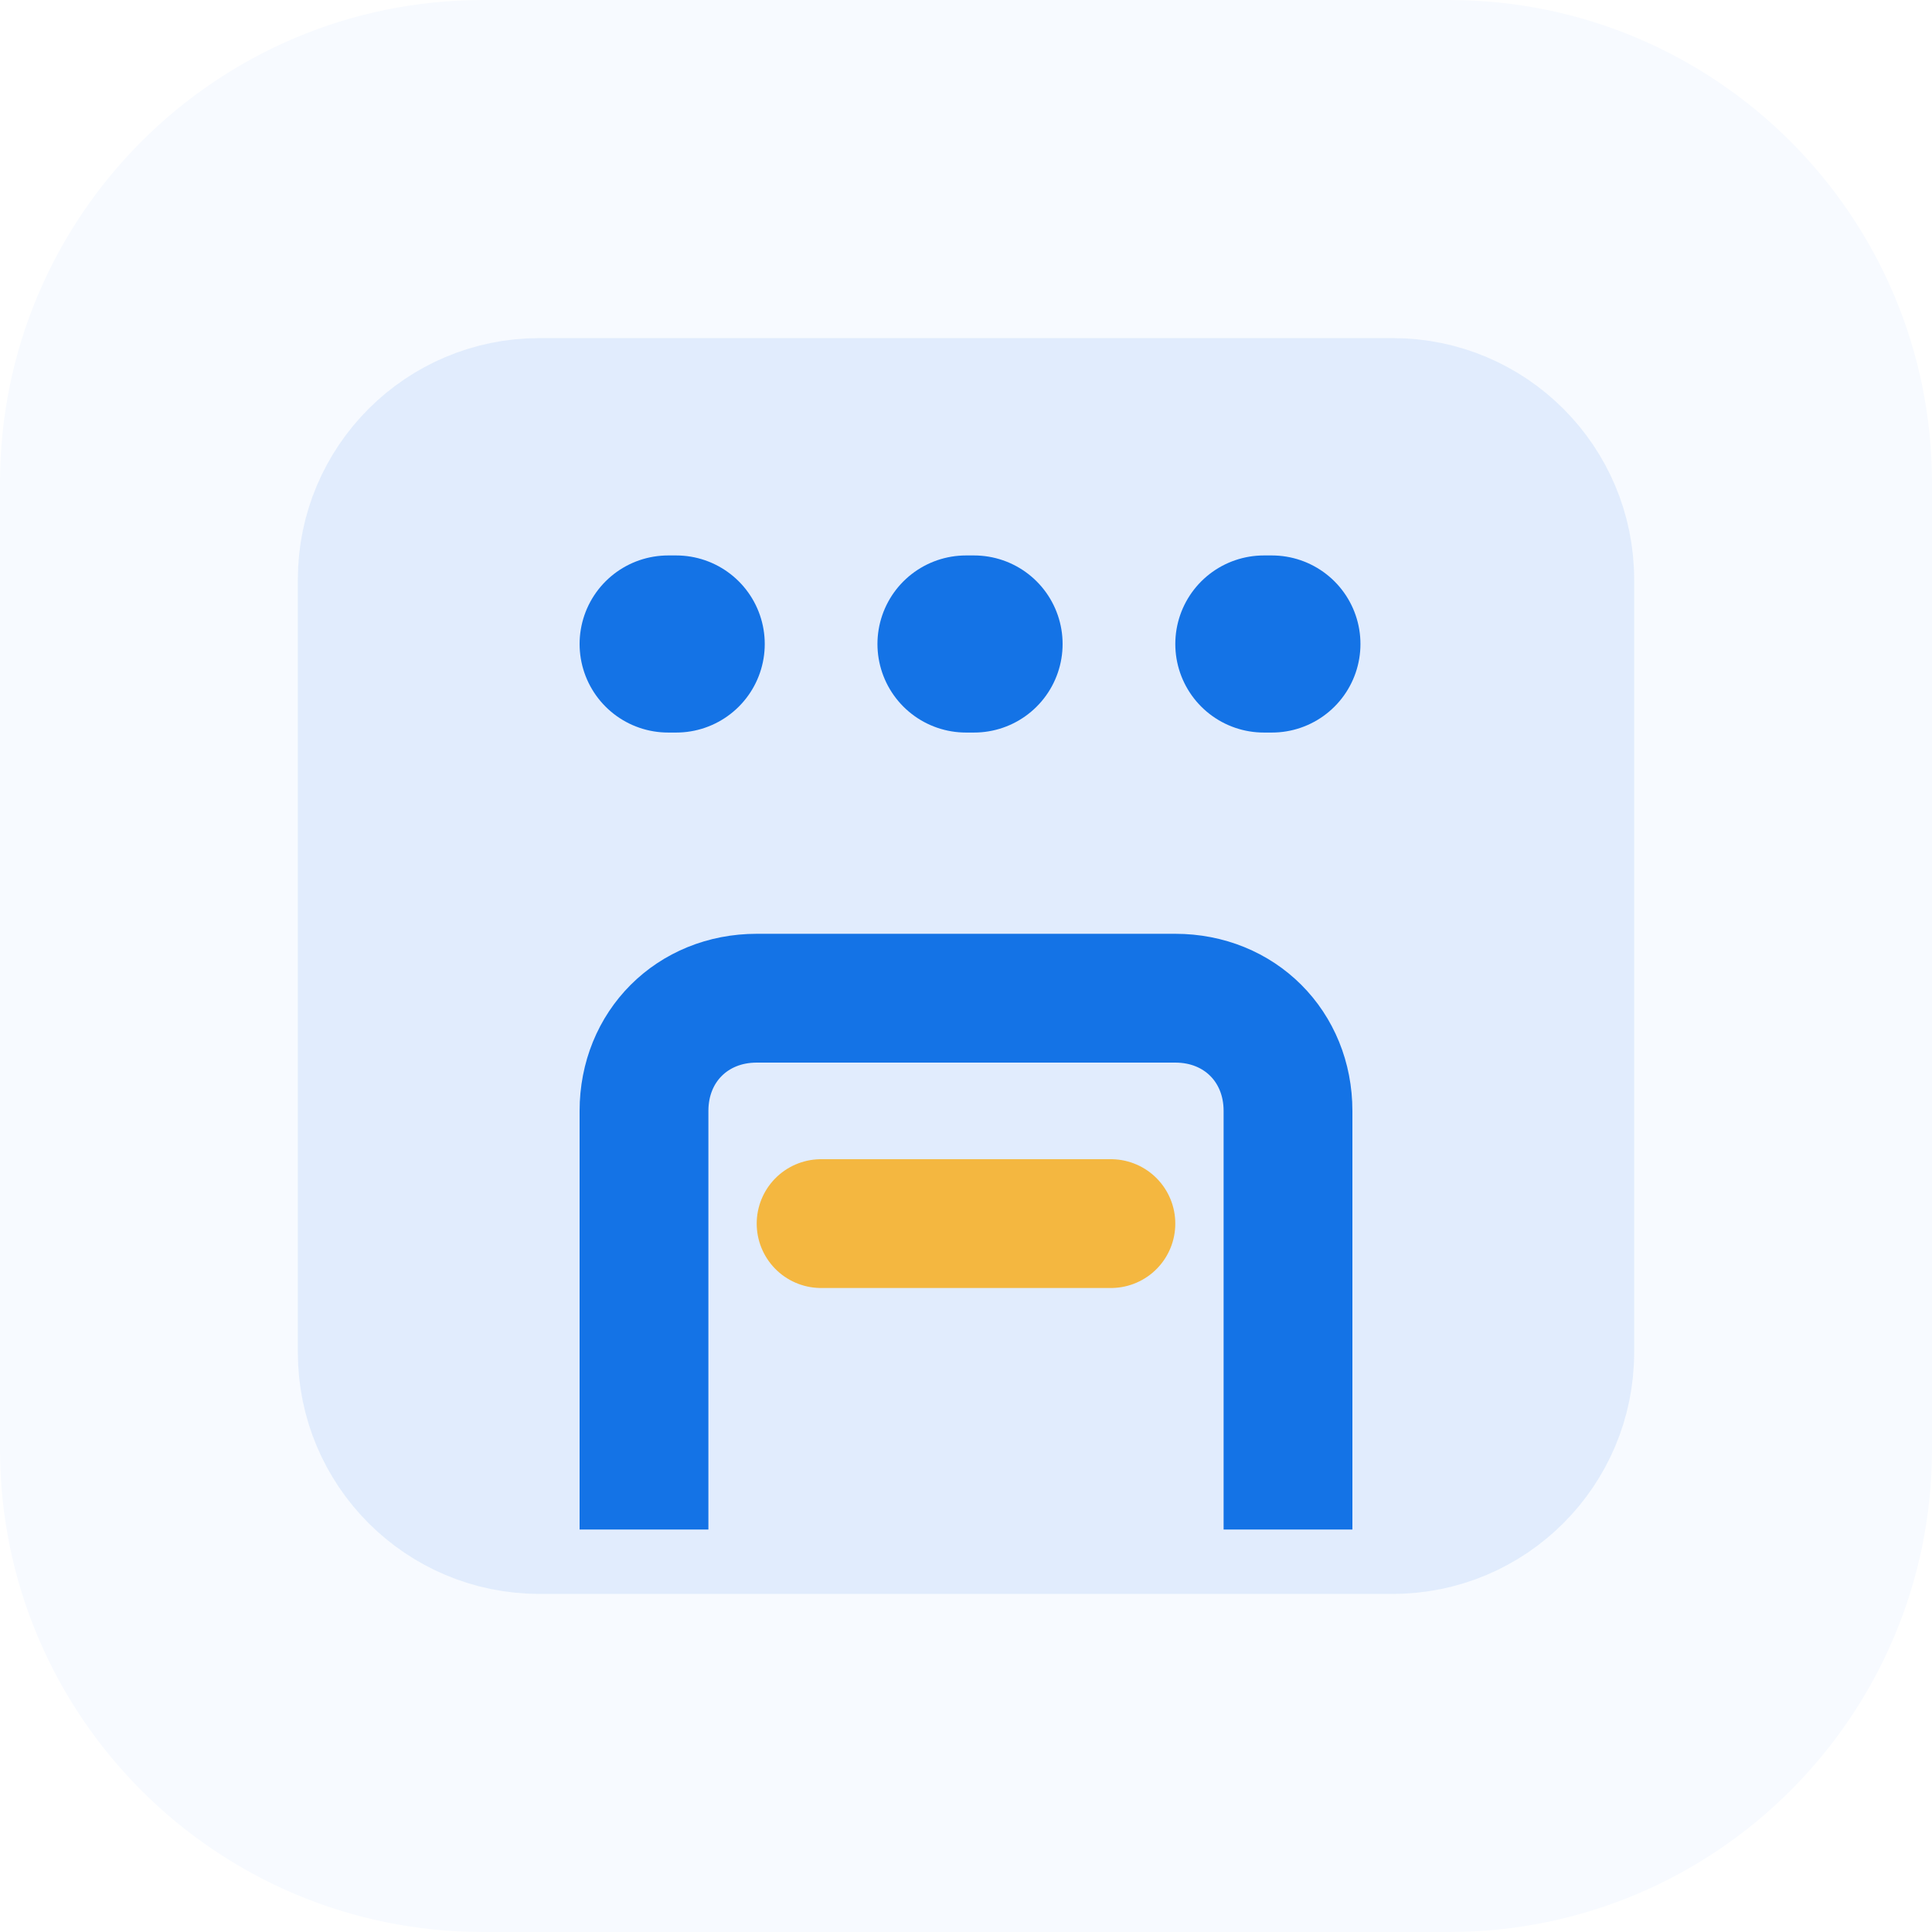
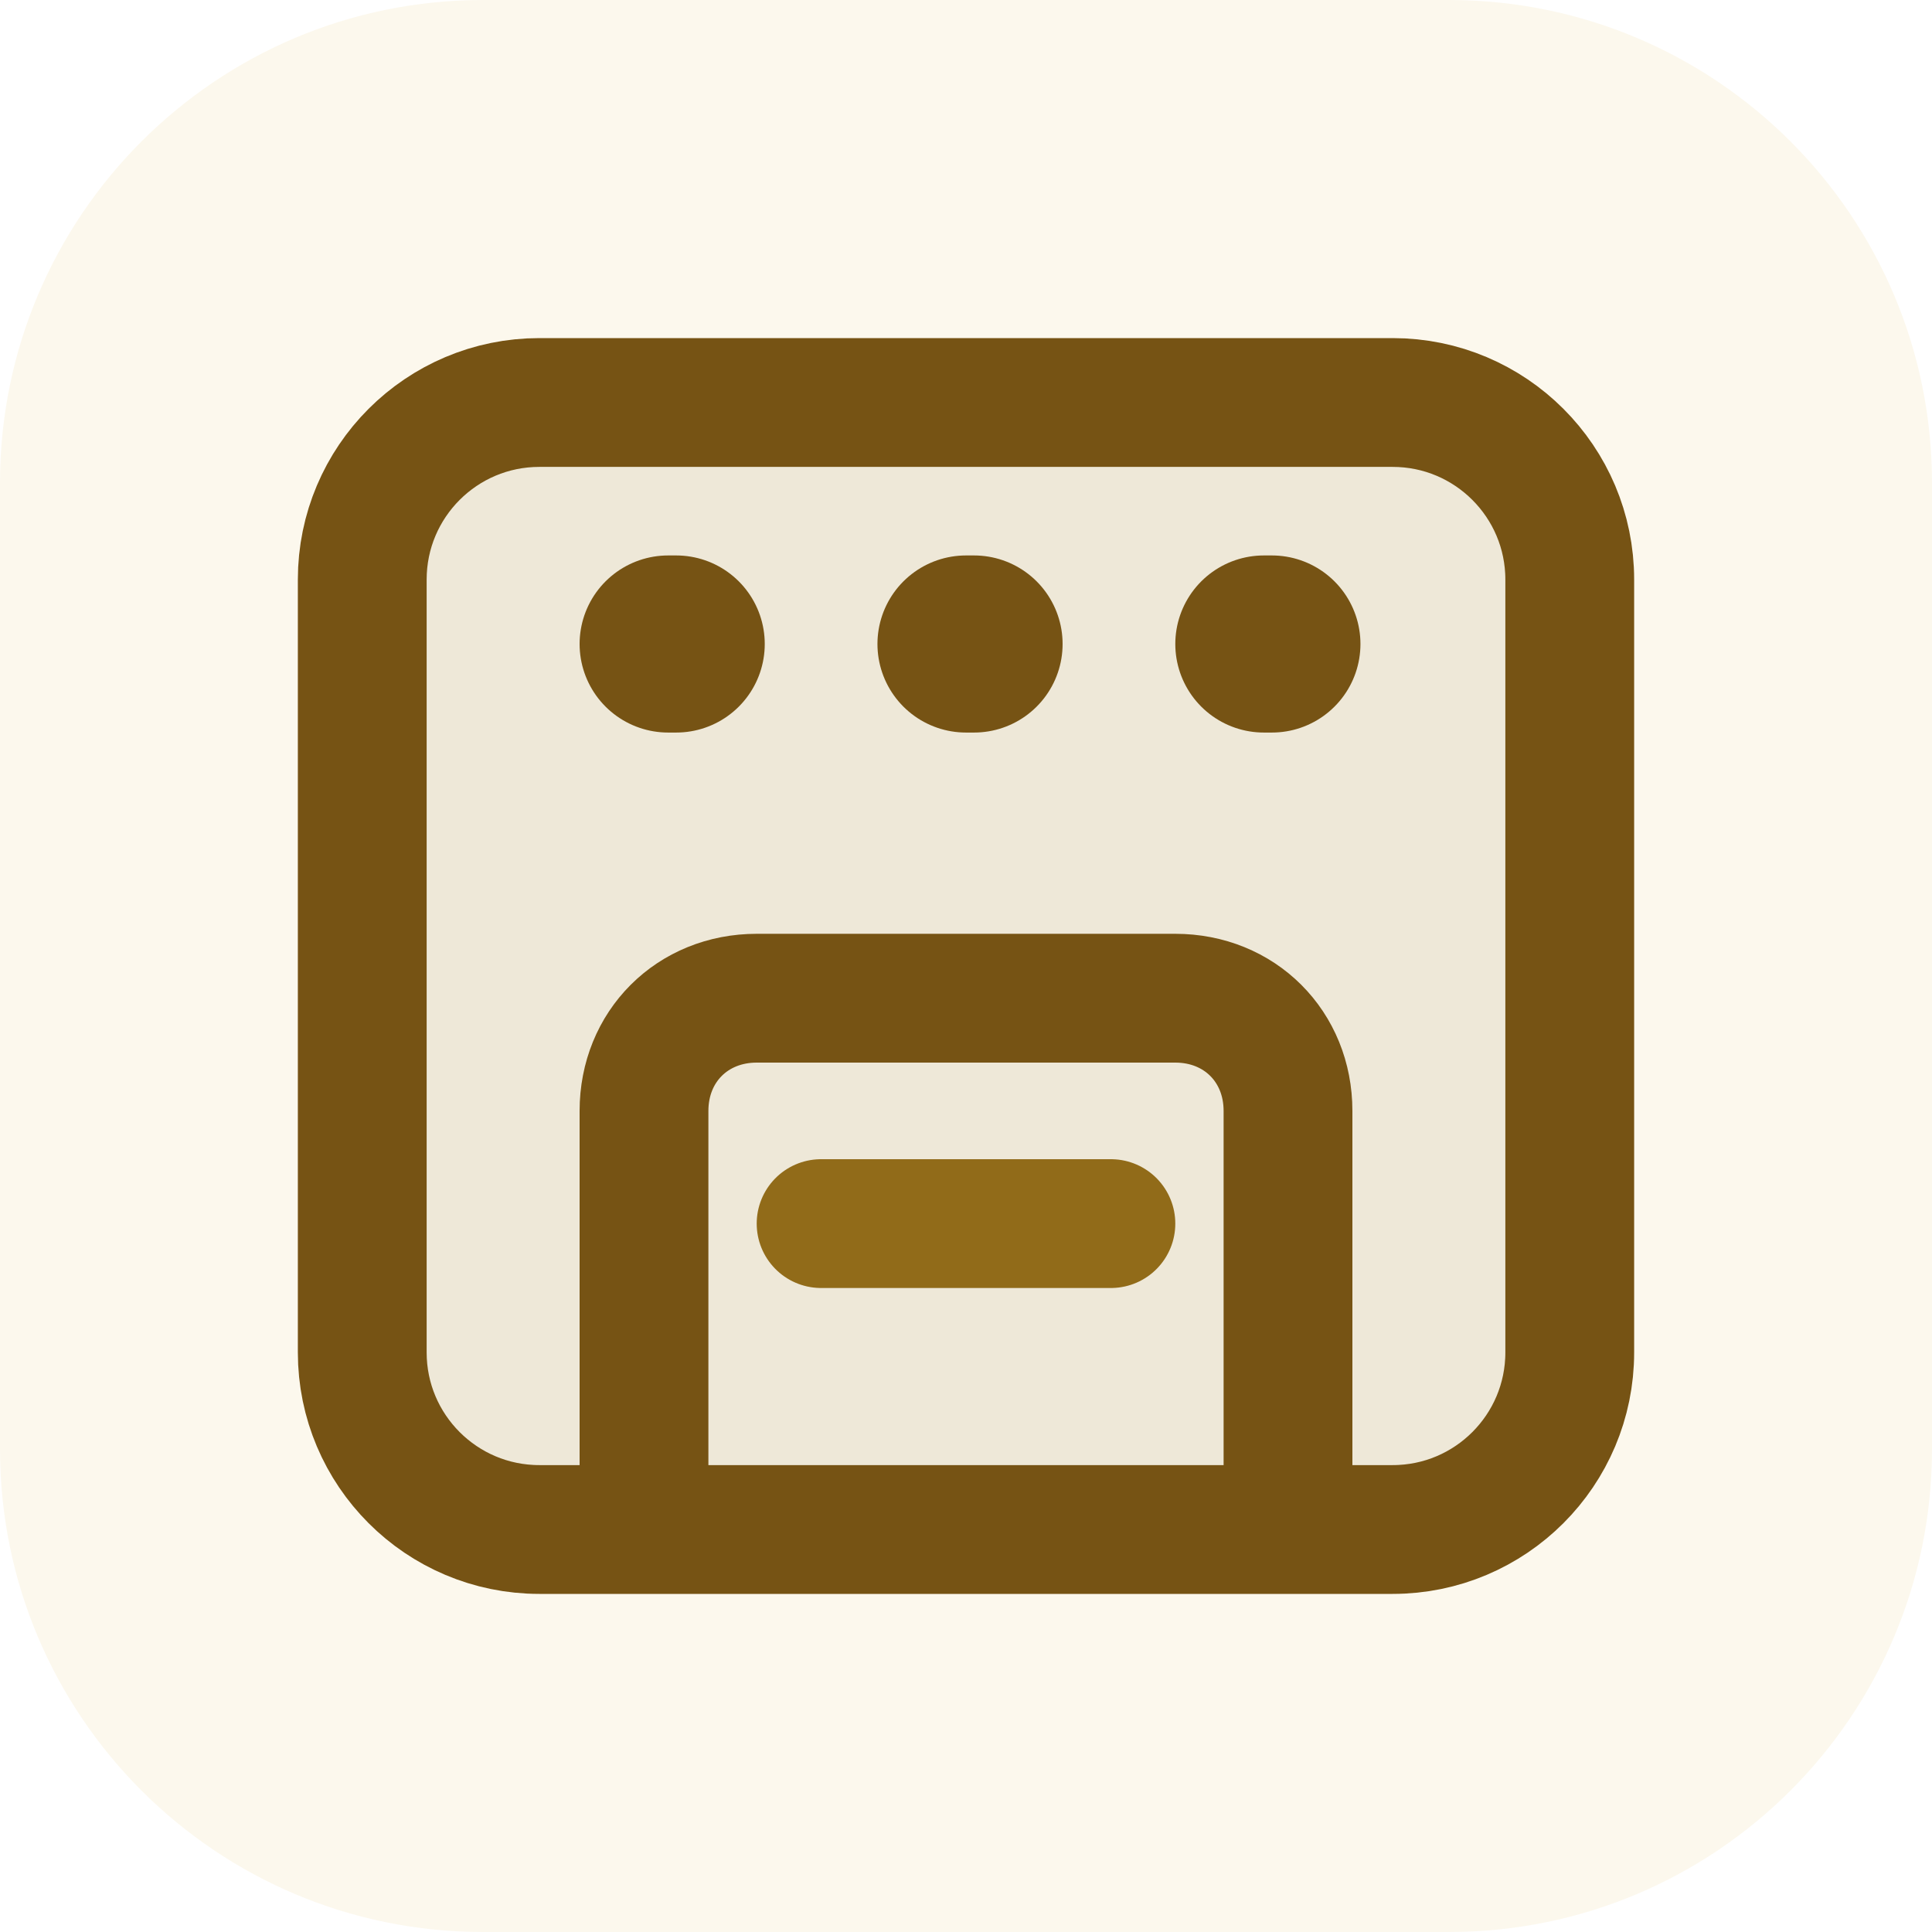
<svg xmlns="http://www.w3.org/2000/svg" width="256" height="256" viewBox="0 0 24 24" fill="none">
-   <rect width="24" height="24" rx="6" fill="#F7FAFF" />
-   <rect x="4.5" y="5" width="15" height="14" rx="2.2" fill="#1473E6" opacity=".1" stroke="#1473E6" stroke-width="1.6" />
-   <path d="M8 19v-5.2c0-.8.6-1.4 1.4-1.4h5.2c.8 0 1.4.6 1.4 1.4V19" stroke="#1473E6" stroke-width="1.6" />
-   <path d="M8.3 8h.1M12 8h.1M15.7 8h.1" stroke="#1473E6" stroke-width="2.2" stroke-linecap="round" />
-   <path d="M10.2 15.2h3.6" stroke="#F4B740" stroke-width="1.6" stroke-linecap="round" />
+   <rect width="24" height="24" rx="6" fill="#FCF8ED" />
+   <rect x="4.5" y="5" width="15" height="14" rx="2.2" fill="#765314" fill-opacity=".1" stroke="#765314" stroke-width="1.6" />
+   <path d="M8 19v-5.2c0-.8.6-1.4 1.4-1.4h5.2c.8 0 1.4.6 1.4 1.4V19" stroke="#765314" stroke-width="1.6" />
+   <path d="M8.3 8h.1M12 8h.1M15.7 8h.1" stroke="#765314" stroke-width="2.2" stroke-linecap="round" />
+   <path d="M10.2 15.2h3.6" stroke="#916B19" stroke-width="1.6" stroke-linecap="round" />
</svg>
